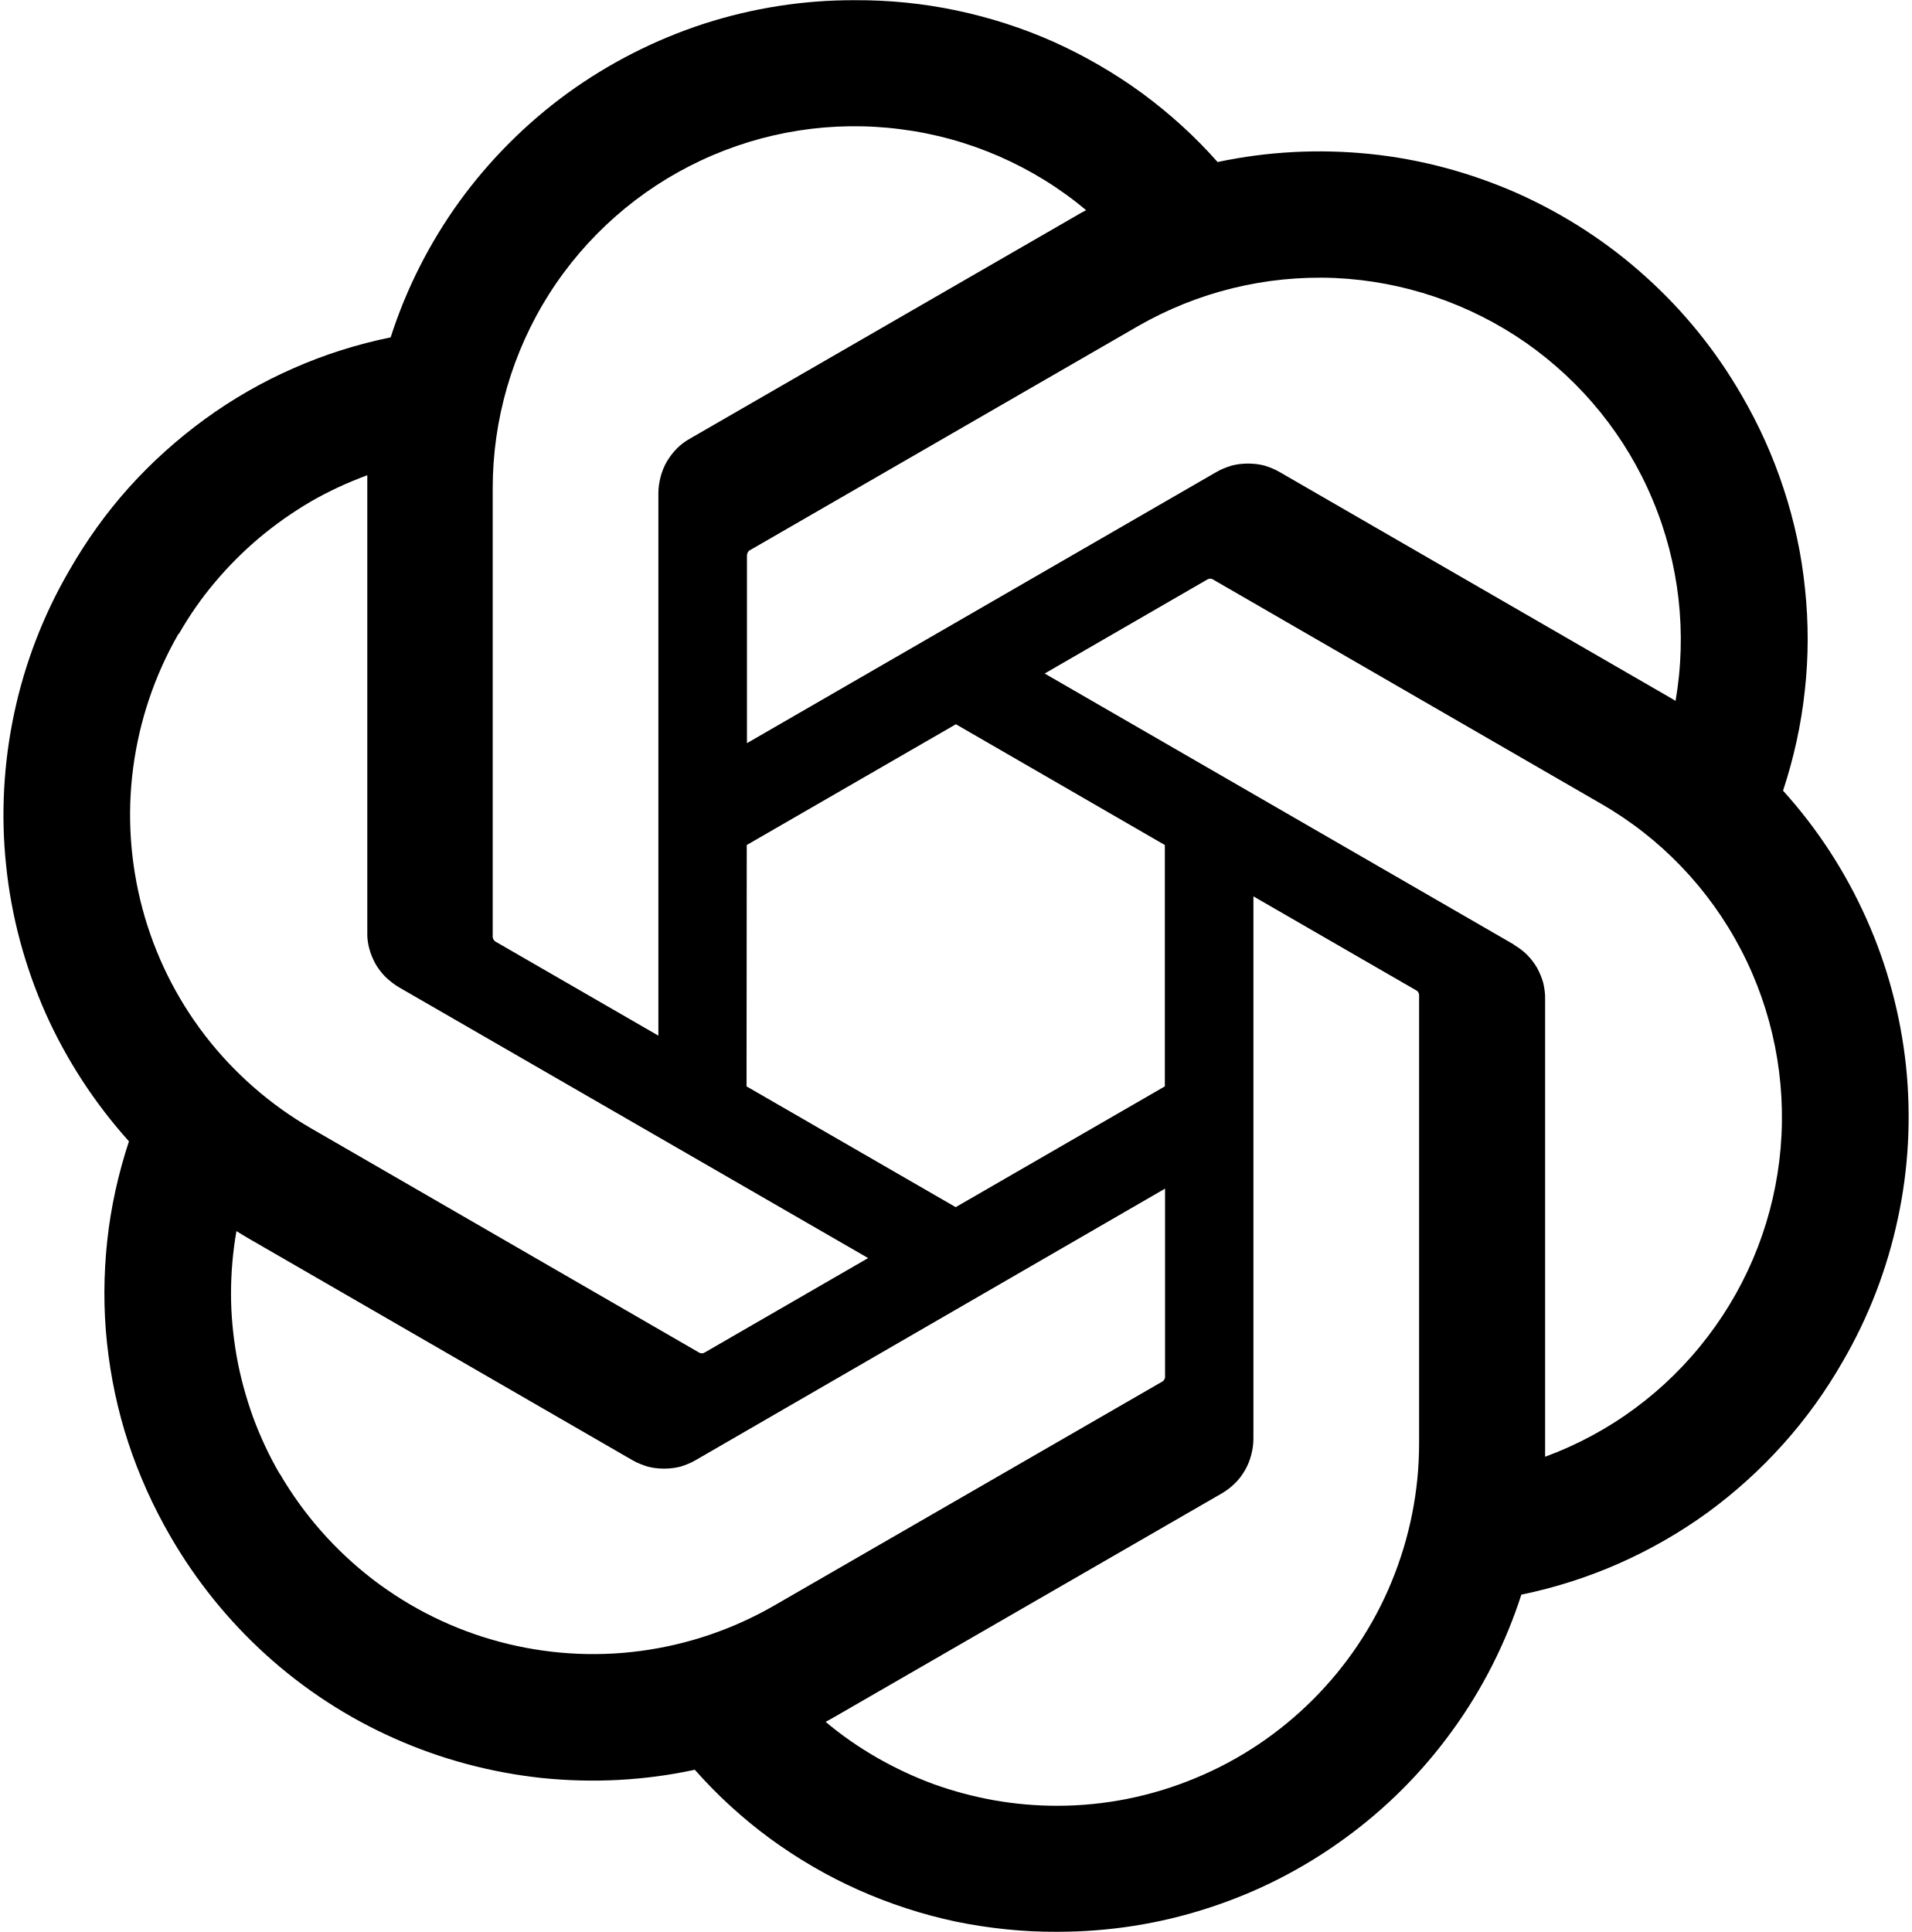
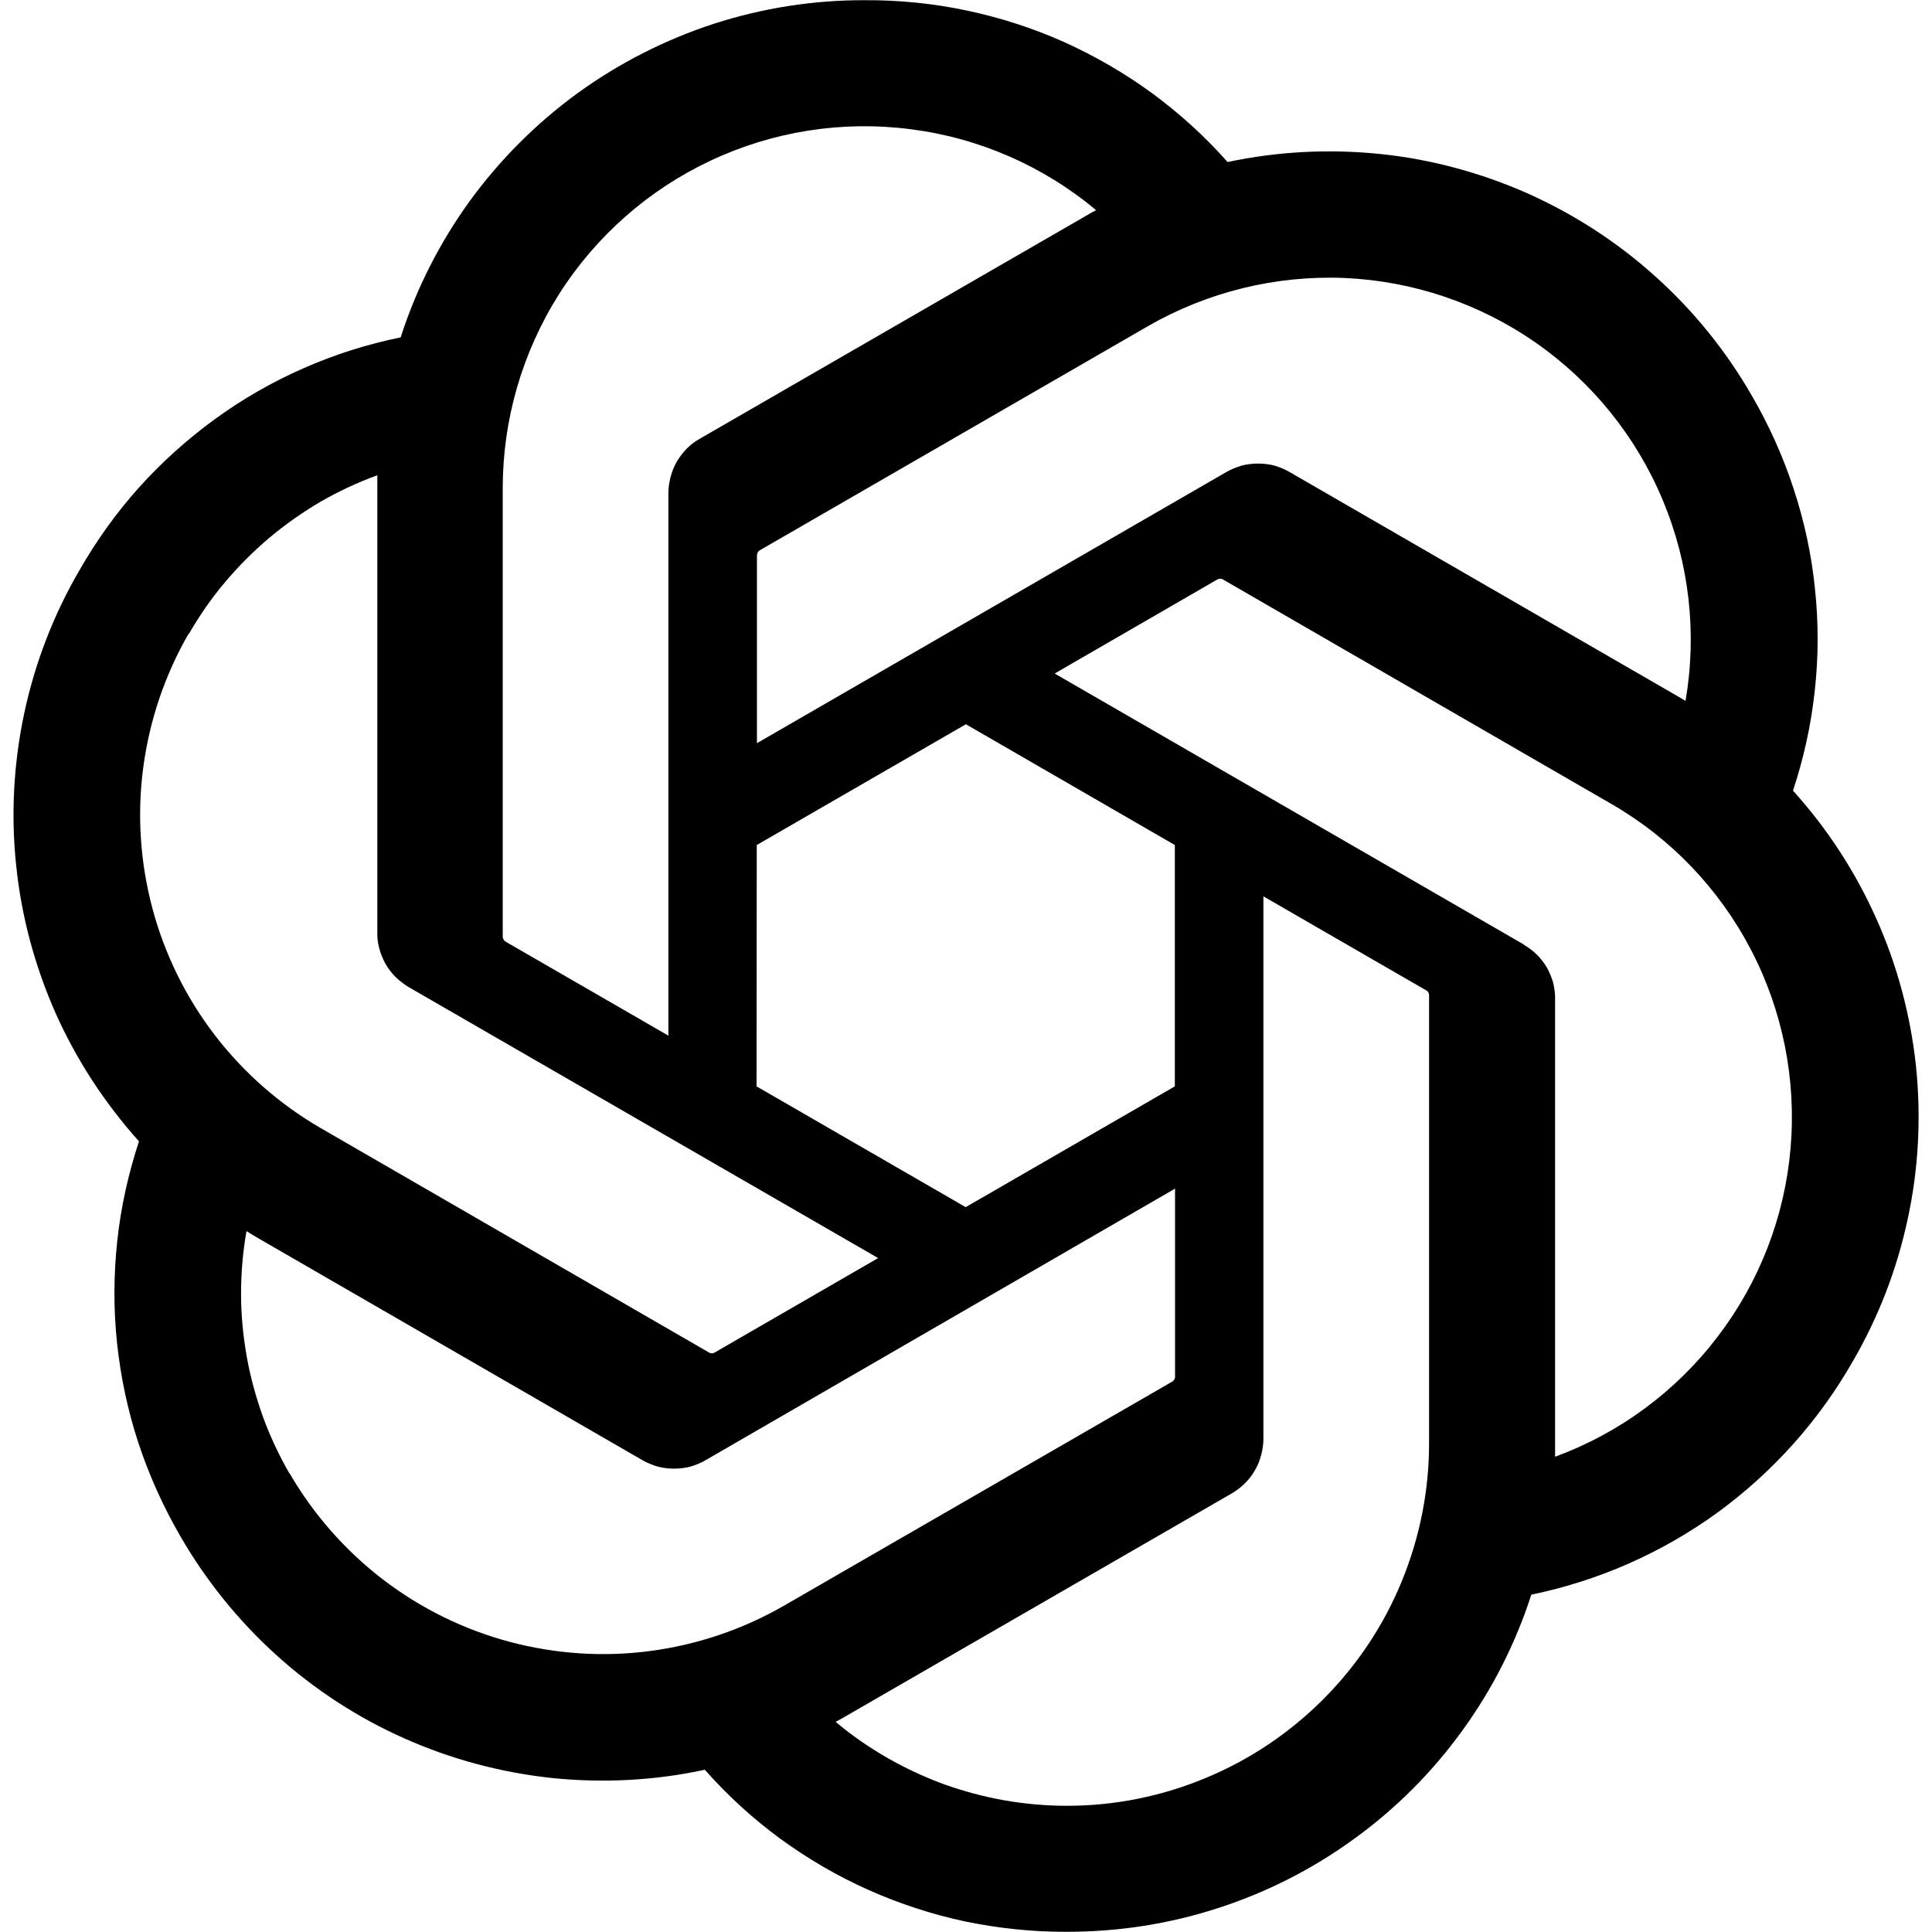
- <svg xmlns="http://www.w3.org/2000/svg" height="2500" viewBox="-1 -.1 949.1 959.8" width="2474">
+ <svg xmlns="http://www.w3.org/2000/svg" height="24" viewBox="-6.35 -0.1 959.8 959.8" width="24">
  <path d="m925.8 456.3c10.4 23.2 17 48 19.7 73.3 2.6 25.3 1.3 50.9-4.1 75.8-5.3 24.9-14.5 48.8-27.3 70.8-8.4 14.7-18.3 28.5-29.7 41.2-11.3 12.6-23.9 24-37.6 34-13.8 10-28.5 18.4-44.1 25.3-15.5 6.8-31.7 12-48.3 15.4-7.8 24.2-19.4 47.1-34.4 67.7-14.9 20.6-33 38.7-53.6 53.6-20.6 15-43.4 26.6-67.6 34.4-24.2 7.9-49.5 11.8-75 11.8-16.9.1-33.9-1.7-50.5-5.1-16.5-3.5-32.7-8.8-48.2-15.7s-30.2-15.5-43.9-25.5c-13.6-10-26.2-21.5-37.4-34.2-25 5.4-50.6 6.7-75.9 4.1-25.3-2.7-50.1-9.3-73.4-19.7-23.2-10.3-44.7-24.3-63.6-41.4s-35-37.1-47.7-59.1c-8.5-14.7-15.5-30.2-20.8-46.3s-8.8-32.7-10.6-49.6c-1.8-16.8-1.7-33.8.1-50.7 1.8-16.8 5.5-33.4 10.8-49.5-17-18.9-31-40.4-41.4-63.6-10.3-23.3-17-48-19.6-73.3-2.7-25.3-1.3-50.9 4-75.8s14.5-48.8 27.3-70.8c8.4-14.7 18.3-28.6 29.6-41.2s24-24 37.7-34 28.5-18.5 44-25.3c15.6-6.9 31.8-12 48.4-15.4 7.8-24.3 19.4-47.1 34.3-67.7 15-20.6 33.1-38.7 53.7-53.7 20.6-14.9 43.4-26.5 67.6-34.4 24.2-7.8 49.5-11.8 75-11.7 16.9-.1 33.9 1.6 50.5 5.1s32.8 8.7 48.3 15.6c15.5 7 30.2 15.5 43.9 25.5 13.7 10.1 26.3 21.5 37.5 34.2 24.9-5.3 50.5-6.6 75.8-4s50 9.3 73.3 19.6c23.2 10.4 44.7 24.3 63.6 41.4 18.9 17 35 36.9 47.7 59 8.5 14.6 15.5 30.1 20.8 46.3 5.3 16.1 8.9 32.7 10.6 49.6 1.8 16.9 1.8 33.9-.1 50.8-1.8 16.9-5.5 33.5-10.8 49.6 17.1 18.9 31 40.3 41.4 63.6zm-333.2 426.9c21.8-9 41.6-22.3 58.3-39s30-36.5 39-58.4c9-21.8 13.7-45.2 13.7-68.8v-223q-.1-.3-.2-.7-.1-.3-.3-.6-.2-.3-.5-.5-.3-.3-.6-.4l-80.7-46.6v269.4c0 2.7-.4 5.5-1.1 8.1-.7 2.7-1.7 5.2-3.1 7.6s-3 4.6-5 6.5a32.1 32.1 0 0 1 -6.5 5l-191.1 110.3c-1.6 1-4.3 2.4-5.7 3.2 7.9 6.7 16.5 12.6 25.5 17.8 9.1 5.2 18.5 9.6 28.3 13.2 9.8 3.5 19.9 6.2 30.1 8 10.3 1.8 20.7 2.7 31.1 2.7 23.6 0 47-4.7 68.8-13.8zm-455.1-151.4c11.9 20.5 27.6 38.3 46.3 52.7 18.8 14.4 40.1 24.9 62.9 31s46.6 7.7 70 4.6 45.9-10.7 66.4-22.5l193.2-111.5.5-.5q.2-.2.3-.6.2-.3.3-.6v-94l-233.2 134.9c-2.4 1.4-4.9 2.4-7.5 3.2-2.7.7-5.4 1-8.2 1-2.7 0-5.4-.3-8.1-1-2.6-.8-5.2-1.8-7.6-3.2l-191.1-110.4c-1.7-1-4.2-2.5-5.6-3.4-1.8 10.3-2.7 20.7-2.7 31.1s1 20.8 2.8 31.1c1.8 10.2 4.6 20.3 8.1 30.1 3.6 9.8 8 19.2 13.2 28.2zm-50.2-417c-11.8 20.5-19.4 43.1-22.5 66.5s-1.5 47.1 4.6 70c6.1 22.8 16.6 44.1 31 62.9 14.4 18.7 32.3 34.4 52.7 46.2l193.1 111.6q.3.1.7.2h.7q.4 0 .7-.2.3-.1.6-.3l81-46.8-233.2-134.6c-2.3-1.4-4.5-3.1-6.5-5a32.1 32.1 0 0 1 -5-6.5c-1.3-2.4-2.4-4.9-3.1-7.6-.7-2.6-1.1-5.3-1-8.1v-227.1c-9.8 3.6-19.3 8-28.3 13.2-9 5.3-17.5 11.3-25.5 18-7.9 6.7-15.3 14.1-22 22.1-6.7 7.9-12.6 16.5-17.8 25.5zm663.3 154.4c2.4 1.4 4.6 3 6.6 5 1.9 1.9 3.6 4.1 5 6.5 1.3 2.4 2.4 5 3.1 7.6.6 2.7 1 5.4.9 8.2v227.1c32.1-11.8 60.1-32.5 80.8-59.7 20.8-27.2 33.3-59.7 36.2-93.7s-3.9-68.2-19.7-98.5-39.9-55.5-69.5-72.5l-193.1-111.6q-.3-.1-.7-.2h-.7q-.3.1-.7.2-.3.1-.6.3l-80.6 46.6 233.2 134.7zm80.5-121h-.1v.1zm-.1-.1c5.8-33.6 1.9-68.2-11.3-99.7-13.1-31.5-35-58.6-63-78.2-28-19.5-61-30.7-95.1-32.2-34.2-1.4-68 6.9-97.6 23.9l-193.1 111.5q-.3.2-.5.5l-.4.6q-.1.3-.2.7-.1.3-.1.7v93.2l233.2-134.7c2.4-1.4 5-2.4 7.6-3.2 2.7-.7 5.4-1 8.1-1 2.8 0 5.5.3 8.2 1 2.6.8 5.1 1.8 7.5 3.2l191.1 110.4c1.7 1 4.2 2.4 5.6 3.3zm-505.3-103.2c0-2.7.4-5.4 1.1-8.1.7-2.6 1.7-5.2 3.1-7.6 1.4-2.3 3-4.5 5-6.5 1.9-1.9 4.1-3.6 6.5-4.9l191.1-110.3c1.8-1.1 4.3-2.5 5.7-3.2-26.2-21.9-58.2-35.9-92.1-40.2-33.9-4.4-68.3 1-99.2 15.5-31 14.5-57.2 37.6-75.5 66.4-18.3 28.9-28 62.3-28 96.5v223q.1.4.2.7.1.3.3.6.2.3.5.6.2.2.6.4l80.7 46.6zm43.8 294.7 103.9 60 103.9-60v-119.9l-103.8-60-103.9 60z" />
</svg>
